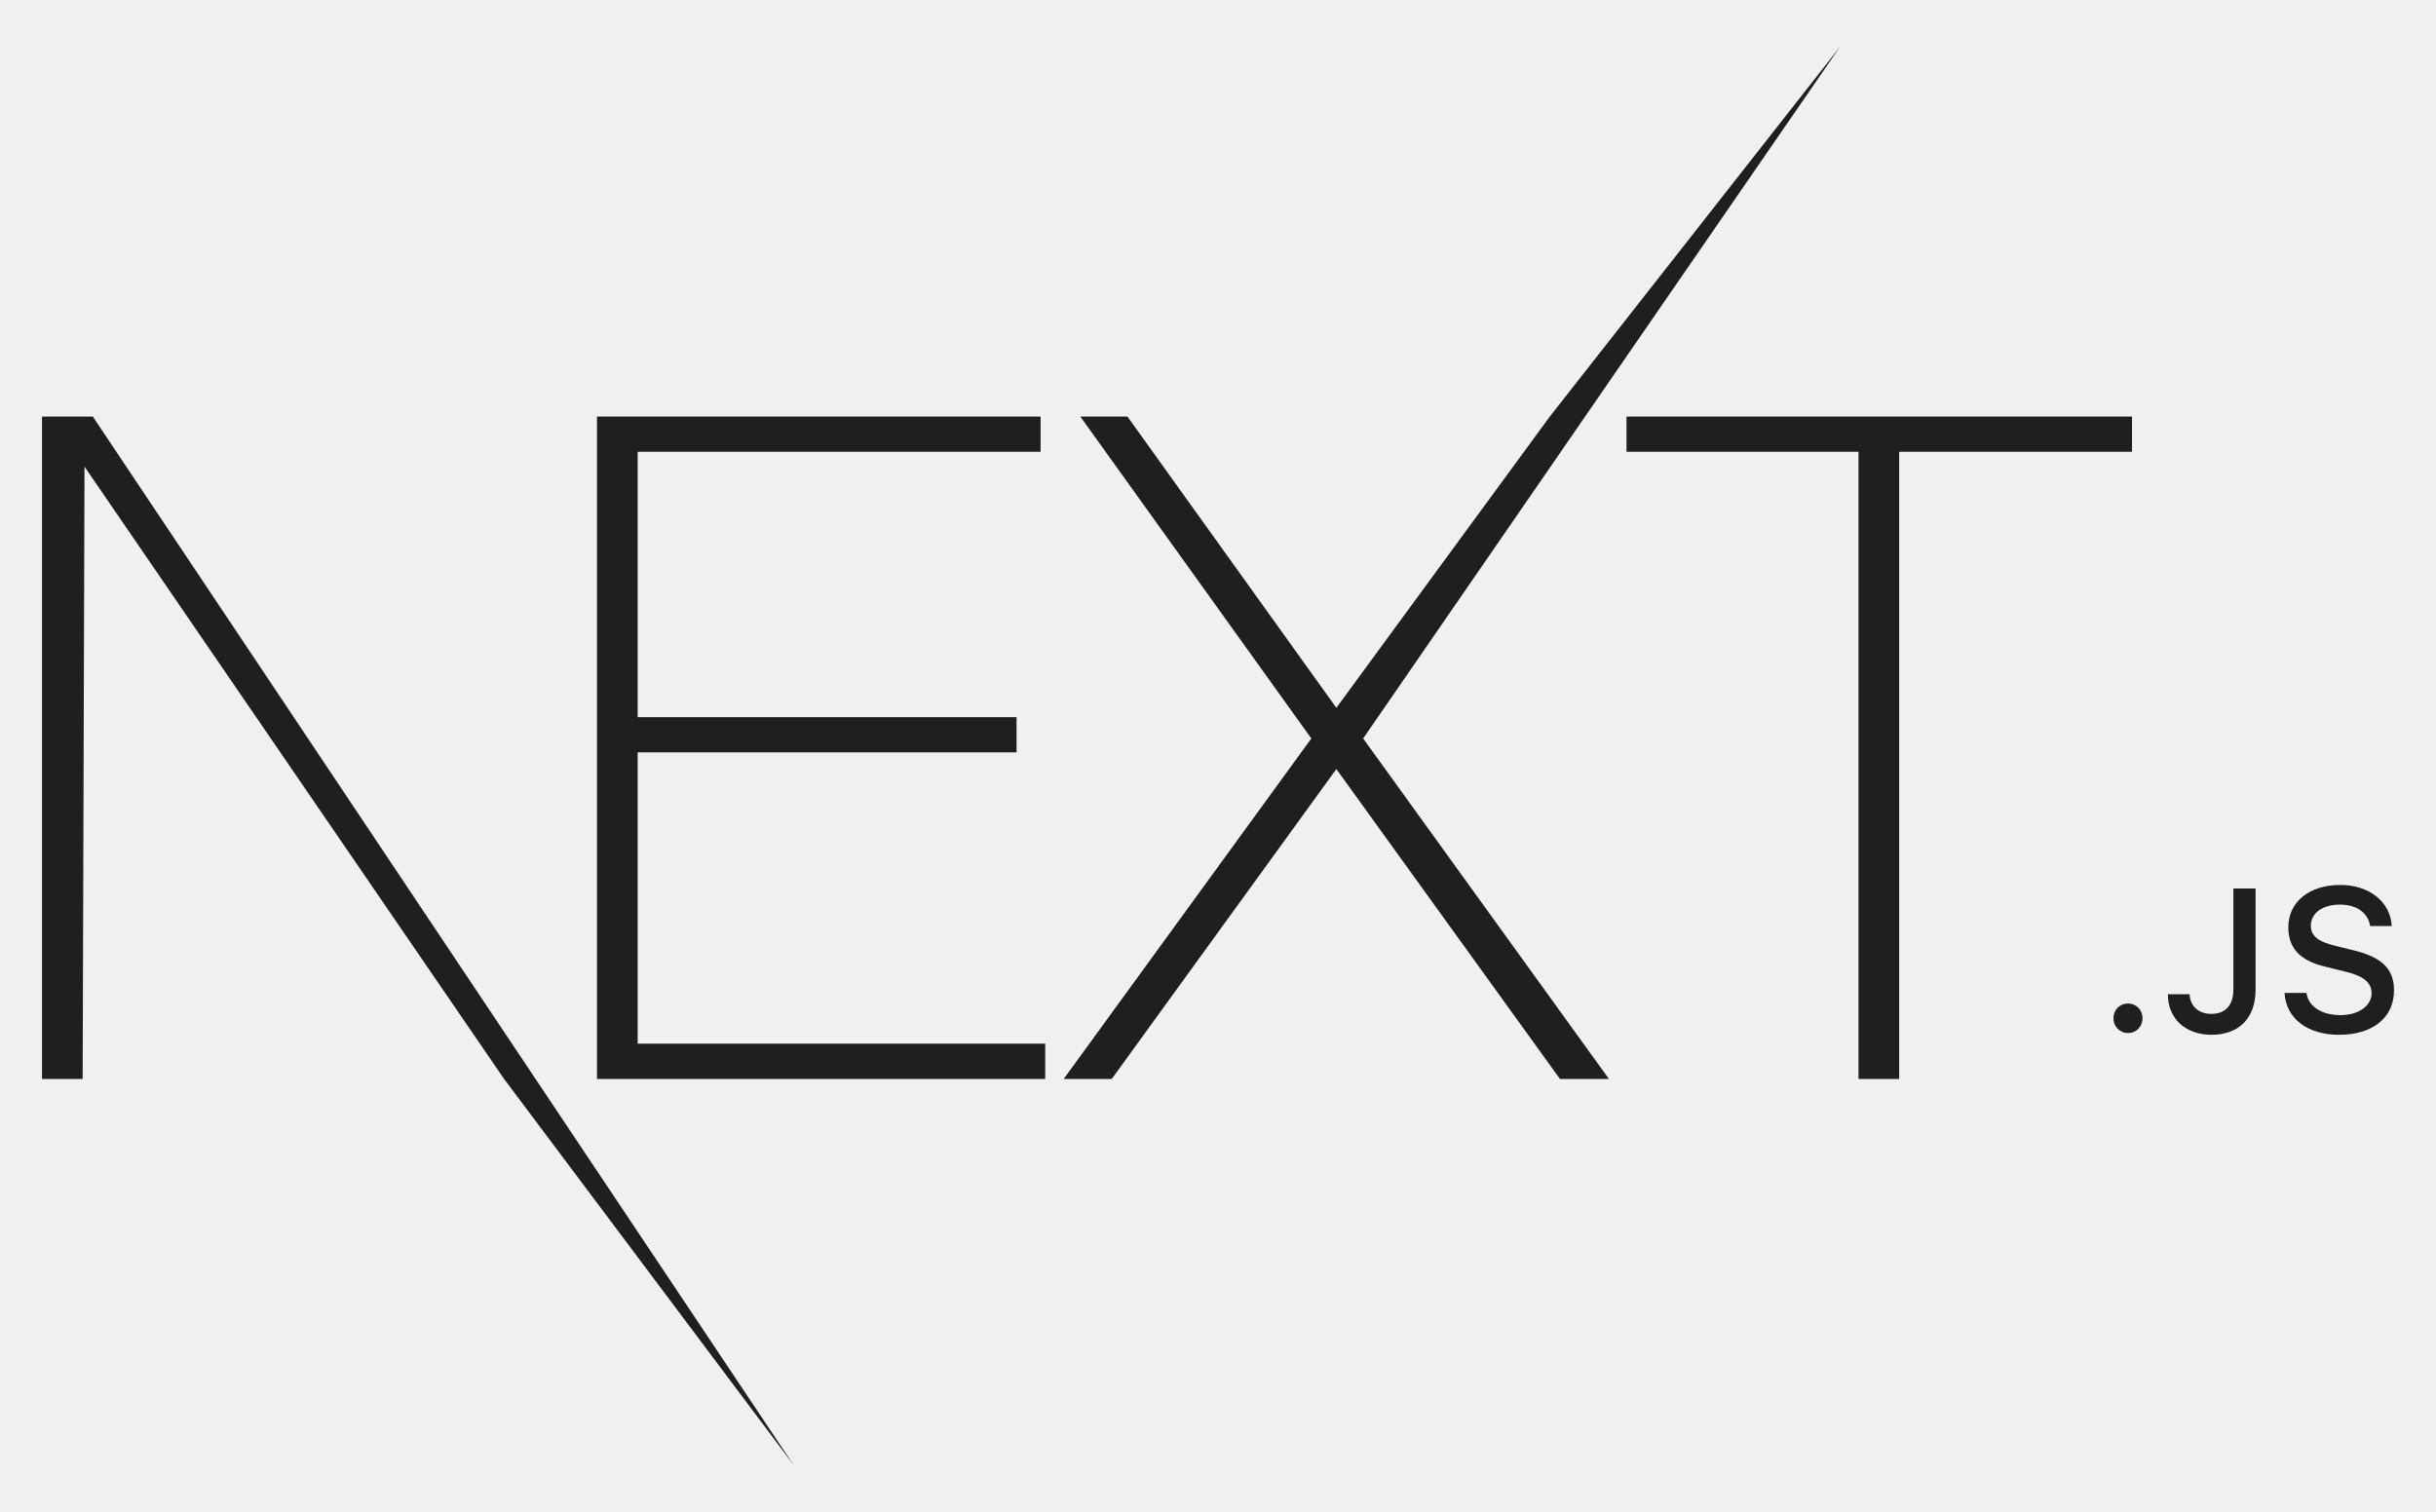
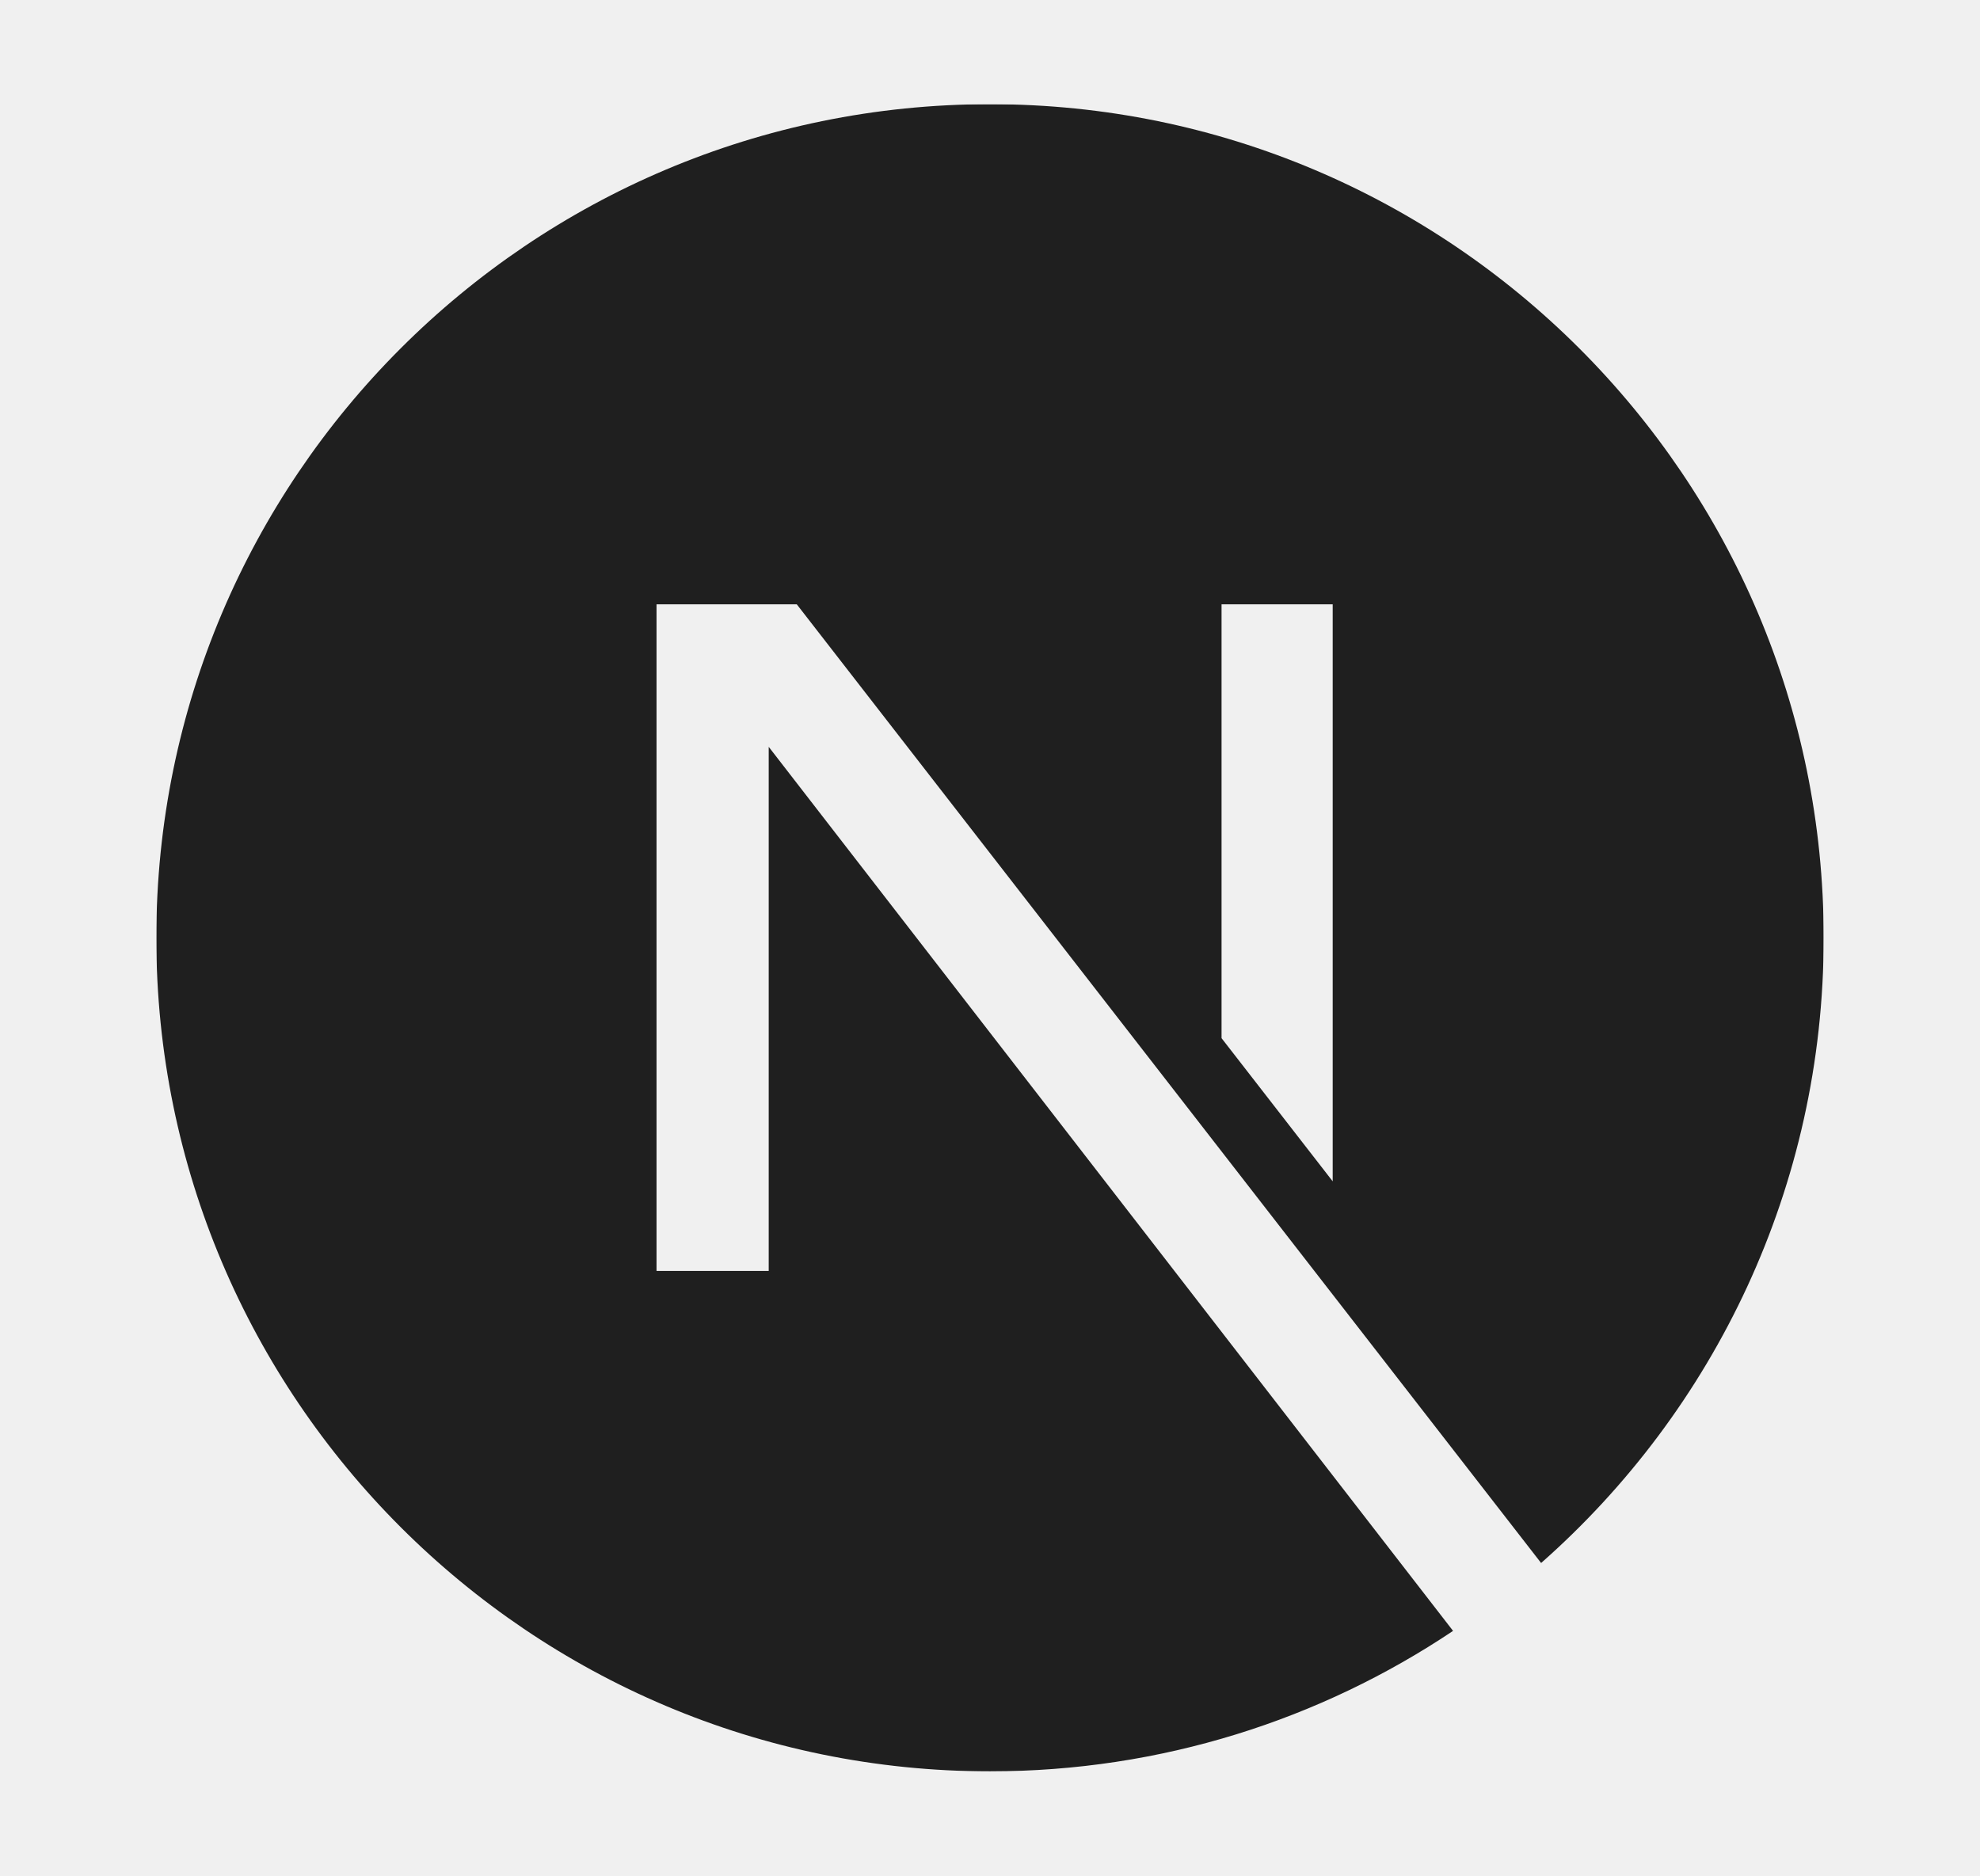
- <svg xmlns="http://www.w3.org/2000/svg" width="29" height="18" viewBox="0 0 29 18" fill="none">
-   <path d="M7.107 4.96H12.388V5.379H7.591V8.539H12.102V8.958H7.591V12.427H12.443V12.847H7.107V4.96ZM12.861 4.96H13.422L15.909 8.428L18.45 4.96L21.907 0.554L16.228 8.793L19.154 12.847H18.571L15.909 9.157L13.235 12.847H12.663L15.611 8.793L12.861 4.96ZM19.363 5.379V4.96H25.381V5.379H22.609V12.847H22.125V5.379H19.363ZM0.5 4.96H1.105L9.449 17.446L6.001 12.847L1.006 5.556L0.984 12.847H0.5V4.96ZM25.333 12.3C25.234 12.3 25.16 12.223 25.16 12.124C25.16 12.025 25.234 11.949 25.333 11.949C25.433 11.949 25.506 12.025 25.506 12.124C25.506 12.223 25.433 12.3 25.333 12.3ZM25.808 11.838H26.067C26.071 11.978 26.173 12.072 26.324 12.072C26.492 12.072 26.588 11.971 26.588 11.781V10.579H26.852V11.783C26.852 12.124 26.654 12.321 26.326 12.321C26.019 12.321 25.808 12.13 25.808 11.838ZM27.197 11.823H27.458C27.48 11.984 27.638 12.087 27.865 12.087C28.077 12.087 28.233 11.977 28.233 11.826C28.233 11.696 28.134 11.619 27.909 11.566L27.69 11.512C27.383 11.441 27.242 11.292 27.242 11.042C27.242 10.739 27.49 10.537 27.861 10.537C28.206 10.537 28.458 10.739 28.473 11.026H28.216C28.192 10.869 28.055 10.771 27.857 10.771C27.649 10.771 27.51 10.871 27.51 11.024C27.51 11.146 27.599 11.215 27.821 11.267L28.008 11.313C28.356 11.395 28.5 11.536 28.5 11.792C28.5 12.117 28.248 12.321 27.845 12.321C27.469 12.321 27.215 12.127 27.197 11.823Z" fill="#1F1F1F" style="fill:#1F1F1F;fill:color(display-p3 0.122 0.122 0.122);fill-opacity:1;" />
+ <svg xmlns="http://www.w3.org/2000/svg" width="38" height="36" viewBox="0 0 38 36" fill="none">
+   <mask id="mask0_21_65299" style="mask-type:luminance" maskUnits="userSpaceOnUse" x="3" y="2" width="32" height="32">
+     <path d="M35 2H3V34H35V2Z" fill="white" />
+   </mask>
+   <g mask="url(#mask0_21_65299)">
+     <path d="M27.887 31.304C25.344 33.007 22.287 34 19 34C10.169 34 3 26.831 3 18C3 9.169 10.169 2 19 2C27.831 2 35 9.169 35 18C35 22.777 32.901 27.068 29.577 30.001L15.292 11.6H12.6V24.395H14.753V14.335L27.887 31.304ZM23.444 19.927L25.577 22.675V11.6H23.444V19.927Z" fill="#1F1F1F" />
+   </g>
</svg>
